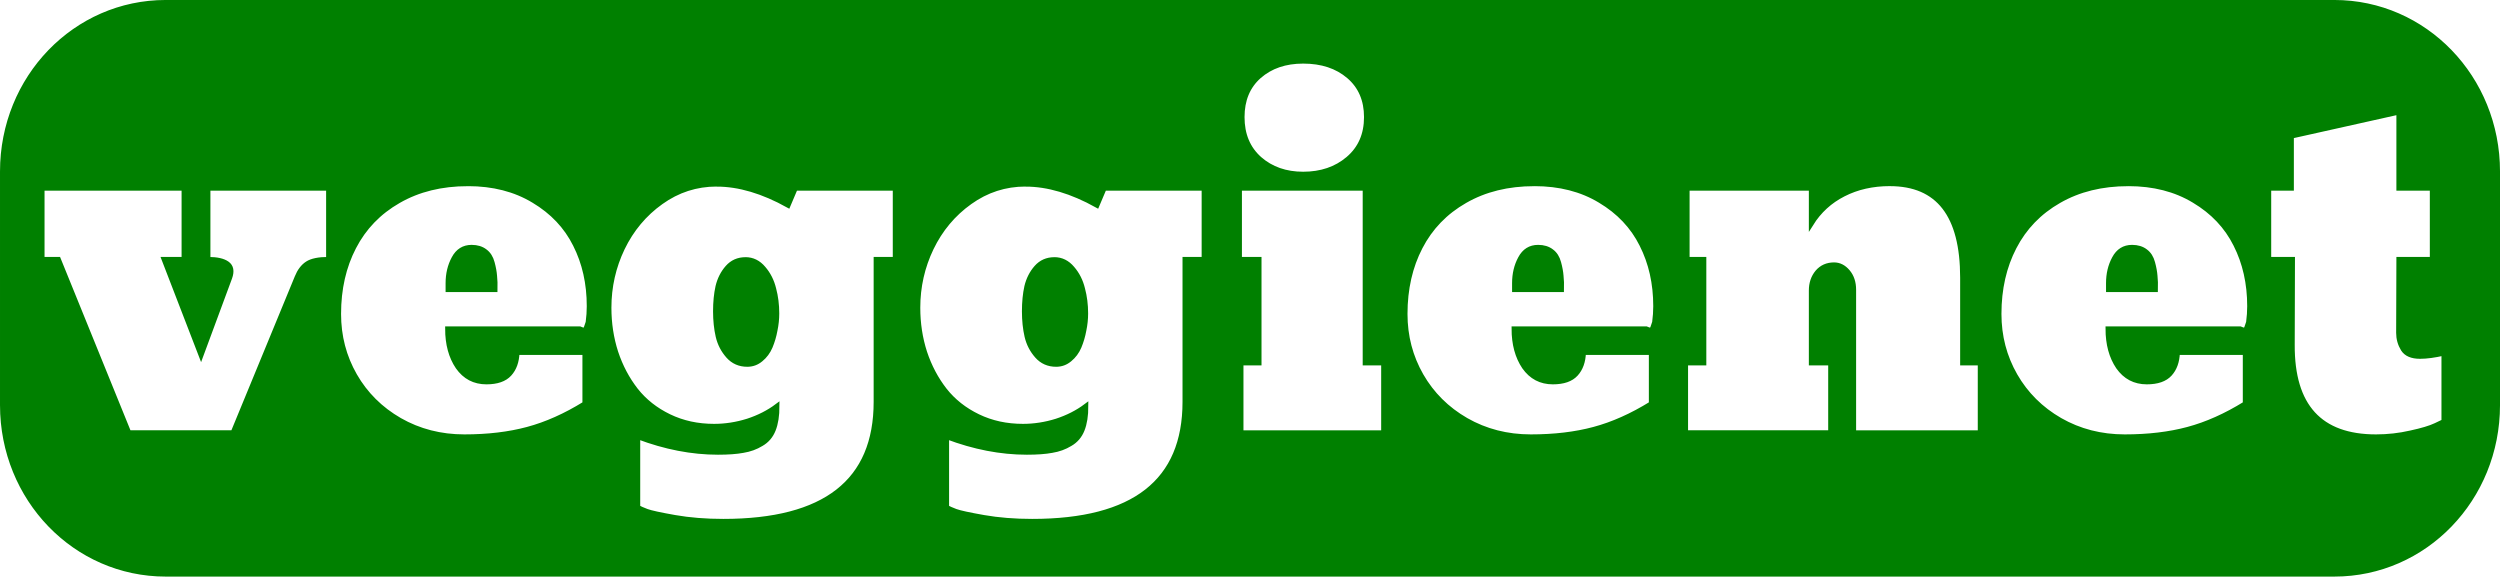
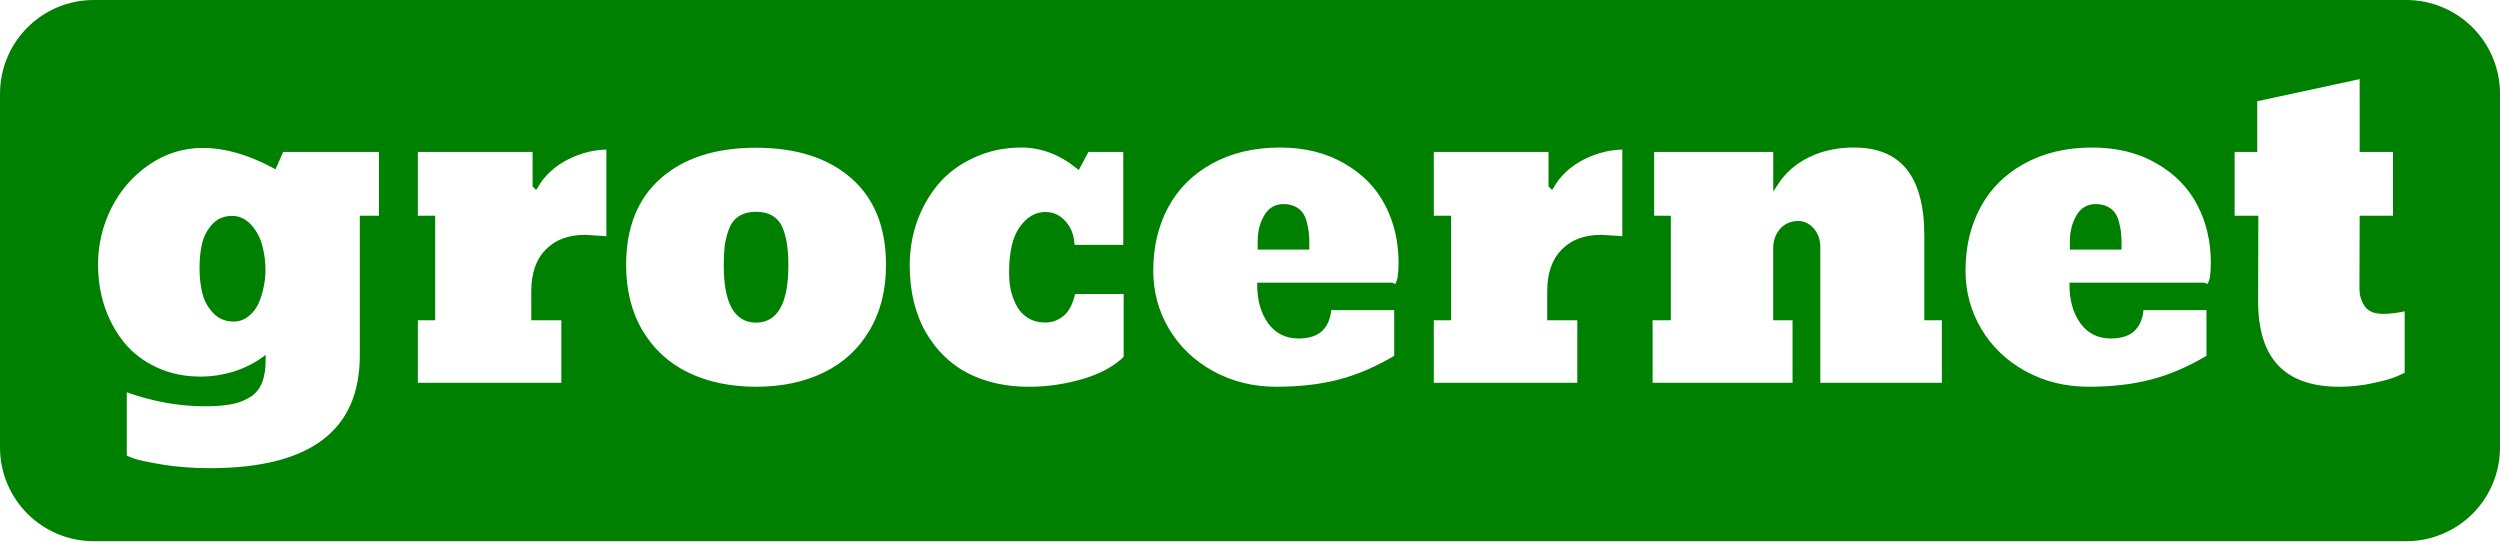
- <svg xmlns="http://www.w3.org/2000/svg" width="92.798mm" height="21.402mm" viewBox="0 0 92.798 21.402" version="1.1" id="svg8">
-   <defs id="defs2" />
-   <g id="layer1" transform="translate(-43.8893,-89.26007)">
-     <path style="fill:#008000;fill-opacity:1;stroke:#008000;stroke-width:0.171" d="m 50.039,89.345 c -3.36,0 -6.064,2.801 -6.064,6.28 v 8.672 c 0,3.479 2.704,6.28 6.064,6.28 h 80.499 c 3.36,0 6.064,-2.801 6.064,-6.28 v -8.672 c 0,-3.479 -2.705,-6.28 -6.064,-6.28 z m 42.223,2.19 c 0.691,0 1.255,0.186 1.69,0.558 0.435,0.372 0.654,0.877 0.654,1.514 0,0.648 -0.226,1.164 -0.678,1.547 -0.446,0.378 -1.002,0.566 -1.666,0.566 -0.648,0 -1.187,-0.189 -1.617,-0.566 -0.43,-0.383 -0.645,-0.899 -0.645,-1.547 0,-0.637 0.209,-1.142 0.629,-1.514 0.425,-0.372 0.969,-0.558 1.633,-0.558 z m 40.665,1.894 v 2.824 h 1.241 v 2.63 h -1.241 l -0.009,2.731 c 0,0.22 0.057,0.423 0.171,0.609 0.114,0.18 0.324,0.27 0.629,0.27 0.245,0 0.539,-0.039 0.882,-0.118 v 2.528 l -0.302,0.144 c -0.201,0.096 -0.512,0.189 -0.931,0.279 -0.419,0.096 -0.846,0.144 -1.282,0.144 -2.079,0 -3.114,-1.136 -3.103,-3.408 l 0.009,-3.179 h -0.882 v -2.63 h 0.841 v -1.936 z m -71.67,2.655 c 0.936,0 1.75,0.208 2.441,0.626 0.691,0.412 1.206,0.956 1.543,1.632 0.343,0.676 0.514,1.437 0.514,2.283 0,0.192 -0.013,0.392 -0.041,0.6 -0.049,0.163 -0.087,0.256 -0.114,0.279 -0.022,0.017 -0.085,0.003 -0.188,-0.042 H 60.498 c 0,0.569 0.128,1.043 0.384,1.421 0.261,0.372 0.615,0.558 1.062,0.558 0.392,0 0.678,-0.099 0.857,-0.296 0.18,-0.197 0.275,-0.462 0.286,-0.795 h 2.507 v 1.894 c -0.719,0.445 -1.426,0.761 -2.123,0.947 -0.691,0.186 -1.473,0.279 -2.344,0.279 -0.882,0 -1.682,-0.206 -2.401,-0.617 -0.713,-0.411 -1.268,-0.964 -1.666,-1.657 -0.397,-0.693 -0.596,-1.454 -0.596,-2.283 0,-0.93 0.188,-1.756 0.563,-2.478 0.376,-0.727 0.928,-1.299 1.657,-1.716 0.735,-0.423 1.592,-0.634 2.572,-0.634 z m 39.587,0 c 0.936,0 1.75,0.208 2.441,0.626 0.691,0.412 1.206,0.956 1.543,1.632 0.343,0.676 0.514,1.437 0.514,2.283 0,0.192 -0.013,0.392 -0.041,0.6 -0.049,0.163 -0.087,0.256 -0.114,0.279 -0.022,0.017 -0.085,0.003 -0.188,-0.042 h -4.916 c 0,0.569 0.128,1.043 0.384,1.421 0.261,0.372 0.615,0.558 1.062,0.558 0.392,0 0.678,-0.099 0.857,-0.296 0.18,-0.197 0.275,-0.462 0.286,-0.795 h 2.507 v 1.894 c -0.719,0.445 -1.426,0.761 -2.123,0.947 -0.691,0.186 -1.473,0.279 -2.344,0.279 -0.882,0 -1.682,-0.206 -2.401,-0.617 -0.713,-0.411 -1.268,-0.964 -1.666,-1.657 -0.397,-0.693 -0.596,-1.454 -0.596,-2.283 0,-0.93 0.188,-1.756 0.563,-2.478 0.376,-0.727 0.928,-1.299 1.657,-1.716 0.735,-0.423 1.592,-0.634 2.572,-0.634 z m 13.195,0 c 1.796,0 2.695,1.161 2.695,3.484 v 3.171 h 0.654 v 2.579 h -4.687 v -5.302 c 0,-0.271 -0.073,-0.493 -0.22,-0.668 -0.147,-0.175 -0.318,-0.262 -0.514,-0.262 -0.256,0 -0.463,0.093 -0.621,0.279 -0.152,0.186 -0.228,0.411 -0.228,0.676 v 2.697 h 0.718 v 2.579 h -5.373 v -2.579 h 0.678 v -3.856 h -0.621 v -2.63 h 4.598 v 1.319 c 0.299,-0.479 0.7,-0.845 1.2,-1.099 0.506,-0.259 1.08,-0.389 1.723,-0.389 z m 8.852,0 c 0.936,0 1.75,0.208 2.441,0.626 0.691,0.412 1.206,0.956 1.543,1.632 0.343,0.676 0.514,1.437 0.514,2.283 0,0.192 -0.013,0.392 -0.041,0.6 -0.049,0.163 -0.087,0.256 -0.114,0.279 -0.022,0.017 -0.085,0.003 -0.188,-0.042 h -4.916 c 0,0.569 0.128,1.043 0.384,1.421 0.261,0.372 0.615,0.558 1.062,0.558 0.392,0 0.678,-0.099 0.857,-0.296 0.18,-0.197 0.275,-0.462 0.286,-0.795 h 2.507 v 1.894 c -0.719,0.445 -1.426,0.761 -2.123,0.947 -0.691,0.186 -1.473,0.279 -2.344,0.279 -0.882,0 -1.682,-0.206 -2.401,-0.617 -0.713,-0.411 -1.268,-0.964 -1.666,-1.657 -0.397,-0.693 -0.596,-1.454 -0.596,-2.283 0,-0.93 0.188,-1.756 0.563,-2.478 0.376,-0.727 0.928,-1.299 1.657,-1.716 0.735,-0.423 1.592,-0.634 2.572,-0.634 z m -52.399,0.017 c 0.827,0 1.712,0.262 2.654,0.786 l 0.269,-0.634 h 3.699 v 2.63 h -0.71 v 5.293 c 0,2.954 -1.889,4.431 -5.667,4.431 -0.648,0 -1.247,-0.048 -1.797,-0.144 -0.544,-0.096 -0.893,-0.172 -1.045,-0.228 -0.147,-0.056 -0.256,-0.104 -0.327,-0.144 v -2.613 c 1.013,0.383 2.003,0.575 2.972,0.575 0.376,0 0.686,-0.022 0.931,-0.068 0.25,-0.04 0.476,-0.122 0.678,-0.246 0.207,-0.118 0.357,-0.293 0.449,-0.524 0.093,-0.231 0.139,-0.527 0.139,-0.888 -0.316,0.237 -0.68,0.423 -1.094,0.558 -0.414,0.13 -0.83,0.194 -1.249,0.194 -0.61,0 -1.165,-0.121 -1.666,-0.363 -0.501,-0.242 -0.912,-0.567 -1.233,-0.973 -0.321,-0.412 -0.569,-0.88 -0.743,-1.404 -0.169,-0.524 -0.253,-1.076 -0.253,-1.657 0,-0.778 0.166,-1.514 0.498,-2.207 0.338,-0.699 0.814,-1.269 1.429,-1.708 0.621,-0.445 1.309,-0.668 2.066,-0.668 z m 11.465,0 c 0.827,0 1.712,0.262 2.654,0.786 l 0.269,-0.634 h 3.699 v 2.63 h -0.71 v 5.293 c 0,2.954 -1.889,4.431 -5.667,4.431 -0.648,0 -1.247,-0.048 -1.797,-0.144 -0.544,-0.096 -0.893,-0.172 -1.045,-0.228 -0.147,-0.056 -0.256,-0.104 -0.327,-0.144 v -2.613 c 1.013,0.383 2.003,0.575 2.972,0.575 0.376,0 0.686,-0.022 0.931,-0.068 0.25,-0.04 0.476,-0.122 0.678,-0.246 0.207,-0.118 0.357,-0.293 0.449,-0.524 0.093,-0.231 0.139,-0.527 0.139,-0.888 -0.316,0.237 -0.68,0.423 -1.094,0.558 -0.414,0.13 -0.83,0.194 -1.249,0.194 -0.61,0 -1.165,-0.121 -1.666,-0.363 -0.501,-0.242 -0.912,-0.567 -1.233,-0.973 -0.321,-0.412 -0.569,-0.88 -0.743,-1.404 -0.169,-0.524 -0.253,-1.076 -0.253,-1.657 0,-0.778 0.166,-1.514 0.498,-2.207 0.338,-0.699 0.814,-1.269 1.429,-1.708 0.621,-0.445 1.309,-0.668 2.066,-0.668 z m -36.5,0.152 h 5.258 v 2.63 h -0.743 l 1.38,3.577 1.07,-2.892 c 0.087,-0.242 0.054,-0.417 -0.098,-0.525 -0.147,-0.107 -0.384,-0.16 -0.71,-0.16 v -2.63 h 4.466 v 2.63 c -0.359,0 -0.621,0.053 -0.784,0.16 -0.163,0.107 -0.291,0.276 -0.384,0.507 l -2.376,5.767 H 48.674 L 46.061,98.883 H 45.457 Z m 44.446,0 h 4.654 v 6.486 h 0.686 v 2.579 h -5.283 v -2.579 h 0.67 v -3.856 h -0.727 z m -28.507,2.182 c -0.294,0 -0.514,0.138 -0.661,0.414 -0.147,0.271 -0.22,0.578 -0.22,0.922 v 0.245 h 1.756 c 0.005,-0.197 -3.22e-4,-0.369 -0.017,-0.516 -0.011,-0.147 -0.041,-0.31 -0.09,-0.49 -0.049,-0.186 -0.139,-0.327 -0.269,-0.423 -0.131,-0.101 -0.297,-0.152 -0.498,-0.152 z m 39.587,0 c -0.294,0 -0.514,0.138 -0.661,0.414 -0.147,0.271 -0.22,0.578 -0.22,0.922 v 0.245 h 1.756 c 0.006,-0.197 -3.2e-4,-0.369 -0.017,-0.516 -0.011,-0.147 -0.041,-0.31 -0.09,-0.49 -0.049,-0.186 -0.139,-0.327 -0.269,-0.423 -0.131,-0.101 -0.297,-0.152 -0.498,-0.152 z m 22.047,0 c -0.294,0 -0.514,0.138 -0.661,0.414 -0.147,0.271 -0.22,0.578 -0.22,0.922 v 0.245 h 1.755 c 0.006,-0.197 1.4e-4,-0.369 -0.016,-0.516 -0.011,-0.147 -0.041,-0.31 -0.09,-0.49 -0.049,-0.186 -0.139,-0.327 -0.269,-0.423 -0.131,-0.101 -0.297,-0.152 -0.498,-0.152 z m -51.468,0.457 c -0.272,0 -0.495,0.099 -0.669,0.296 -0.174,0.197 -0.294,0.434 -0.36,0.71 -0.06,0.271 -0.09,0.577 -0.09,0.921 0,0.338 0.033,0.649 0.098,0.93 0.065,0.276 0.191,0.518 0.376,0.727 0.185,0.209 0.422,0.313 0.71,0.313 0.191,0 0.359,-0.062 0.506,-0.186 0.152,-0.124 0.27,-0.282 0.351,-0.473 0.082,-0.197 0.141,-0.4 0.179,-0.609 0.044,-0.209 0.066,-0.417 0.066,-0.626 0,-0.321 -0.038,-0.626 -0.115,-0.913 -0.071,-0.293 -0.199,-0.547 -0.384,-0.761 -0.185,-0.22 -0.408,-0.33 -0.67,-0.33 z m 11.465,0 c -0.272,0 -0.495,0.099 -0.669,0.296 -0.174,0.197 -0.294,0.434 -0.36,0.71 -0.06,0.271 -0.09,0.577 -0.09,0.921 0,0.338 0.033,0.649 0.098,0.93 0.065,0.276 0.191,0.518 0.376,0.727 0.185,0.209 0.422,0.313 0.71,0.313 0.191,0 0.359,-0.062 0.506,-0.186 0.152,-0.124 0.27,-0.282 0.351,-0.473 0.082,-0.197 0.141,-0.4 0.179,-0.609 0.044,-0.209 0.066,-0.417 0.066,-0.626 0,-0.321 -0.038,-0.626 -0.115,-0.913 -0.071,-0.293 -0.199,-0.547 -0.384,-0.761 -0.185,-0.22 -0.408,-0.33 -0.67,-0.33 z" id="rect18" />
+ <svg xmlns="http://www.w3.org/2000/svg" width="58.851mm" height="12.739mm" viewBox="0 0 58.851 12.739" version="1.1" id="svg96">
+   <defs id="defs90" />
+   <g id="layer1" transform="translate(-31.80334,-30.11156)">
+     <path style="fill:#008000;fill-opacity:1;stroke:#008000;stroke-width:0.105" d="m 34.015,30.164 c -1.196,0 -2.159,0.963 -2.159,2.159 v 8.317 c 0,1.196 0.963,2.159 2.159,2.159 h 54.428 c 1.196,0 2.159,-0.963 2.159,-2.159 v -8.317 c 0,-1.196 -0.963,-2.159 -2.159,-2.159 z m 53.388,1.745 v 1.726 h 0.785 v 1.607 h -0.785 l -0.005,1.669 c 0,0.134 0.036,0.258 0.109,0.372 0.072,0.11 0.205,0.165 0.398,0.165 0.155,0 0.341,-0.024 0.558,-0.072 v 1.545 l -0.191,0.088 c -0.127,0.059 -0.324,0.115 -0.589,0.171 -0.265,0.059 -0.536,0.088 -0.811,0.088 -1.316,0 -1.971,-0.694 -1.964,-2.083 l 0.005,-1.943 h -0.558 v -1.607 h 0.532 V 32.452 Z M 55.849,33.532 c 0.472,0 0.916,0.167 1.333,0.501 l 0.212,-0.398 h 0.904 v 2.294 h -1.251 c 0,-0.227 -0.062,-0.413 -0.186,-0.558 -0.124,-0.145 -0.274,-0.217 -0.45,-0.217 -0.217,0 -0.405,0.112 -0.563,0.336 -0.158,0.224 -0.238,0.568 -0.238,1.034 0,0.138 0.012,0.269 0.036,0.393 0.028,0.124 0.071,0.243 0.129,0.357 0.059,0.114 0.141,0.205 0.248,0.274 0.11,0.069 0.239,0.103 0.388,0.103 0.11,0 0.207,-0.024 0.289,-0.072 0.086,-0.048 0.15,-0.102 0.191,-0.16 0.045,-0.059 0.081,-0.126 0.109,-0.202 0.031,-0.079 0.048,-0.134 0.052,-0.165 0.007,-0.031 0.012,-0.055 0.015,-0.072 h 1.24 v 1.555 c -0.238,0.238 -0.57,0.42 -0.997,0.548 -0.427,0.124 -0.858,0.186 -1.292,0.186 -0.544,0 -1.03,-0.109 -1.457,-0.326 -0.424,-0.22 -0.763,-0.553 -1.018,-0.997 -0.251,-0.448 -0.377,-0.978 -0.377,-1.592 0,-0.376 0.062,-0.734 0.186,-1.075 0.127,-0.341 0.303,-0.641 0.527,-0.899 0.227,-0.258 0.512,-0.463 0.853,-0.615 0.341,-0.155 0.713,-0.233 1.116,-0.233 z m 6.082,0 c 0.593,0 1.108,0.127 1.545,0.382 0.438,0.251 0.763,0.584 0.977,0.997 0.217,0.413 0.326,0.879 0.326,1.395 0,0.117 -0.009,0.239 -0.026,0.367 -0.031,0.1 -0.055,0.157 -0.072,0.171 -0.014,0.01 -0.053,0.002 -0.119,-0.026 h -3.111 c 0,0.348 0.081,0.637 0.243,0.868 0.165,0.227 0.389,0.341 0.672,0.341 0.248,0 0.429,-0.06 0.543,-0.181 0.114,-0.121 0.174,-0.282 0.181,-0.486 h 1.586 v 1.158 c -0.455,0.272 -0.903,0.465 -1.344,0.579 -0.438,0.114 -0.932,0.171 -1.483,0.171 -0.558,0 -1.065,-0.126 -1.519,-0.377 -0.451,-0.251 -0.803,-0.589 -1.054,-1.013 -0.251,-0.424 -0.377,-0.889 -0.377,-1.395 0,-0.568 0.119,-1.073 0.357,-1.514 0.238,-0.444 0.587,-0.794 1.049,-1.049 0.465,-0.258 1.008,-0.388 1.628,-0.388 z m 13.519,0 c 1.137,0 1.705,0.71 1.705,2.129 v 1.938 h 0.413 v 1.576 h -2.966 v -3.24 c 0,-0.165 -0.047,-0.301 -0.14,-0.408 -0.093,-0.107 -0.202,-0.16 -0.326,-0.16 -0.162,0 -0.293,0.057 -0.393,0.171 -0.096,0.114 -0.145,0.251 -0.145,0.413 v 1.648 h 0.455 v 1.576 H 70.654 V 37.599 h 0.429 V 35.242 H 70.69 V 33.635 h 2.909 v 0.806 c 0.189,-0.293 0.443,-0.517 0.76,-0.672 0.32,-0.158 0.684,-0.238 1.09,-0.238 z m 5.602,0 c 0.593,0 1.108,0.127 1.545,0.382 0.438,0.251 0.763,0.584 0.977,0.997 0.217,0.413 0.326,0.879 0.326,1.395 0,0.117 -0.009,0.239 -0.026,0.367 -0.031,0.1 -0.055,0.157 -0.072,0.171 -0.014,0.01 -0.053,0.002 -0.119,-0.026 h -3.111 c 0,0.348 0.081,0.637 0.243,0.868 0.165,0.227 0.389,0.341 0.672,0.341 0.248,0 0.429,-0.06 0.543,-0.181 0.114,-0.121 0.174,-0.282 0.181,-0.486 h 1.586 v 1.158 c -0.455,0.272 -0.903,0.465 -1.344,0.579 -0.438,0.114 -0.932,0.171 -1.483,0.171 -0.558,0 -1.065,-0.126 -1.519,-0.377 -0.451,-0.251 -0.803,-0.589 -1.054,-1.013 -0.251,-0.424 -0.377,-0.889 -0.377,-1.395 0,-0.568 0.119,-1.073 0.357,-1.514 0.238,-0.444 0.587,-0.794 1.049,-1.049 0.465,-0.258 1.008,-0.388 1.628,-0.388 z m -31.455,0.005 c 0.968,0 1.729,0.245 2.284,0.734 0.555,0.489 0.832,1.182 0.832,2.077 0,0.603 -0.133,1.127 -0.398,1.571 -0.262,0.444 -0.627,0.78 -1.096,1.008 -0.465,0.227 -1.004,0.341 -1.617,0.341 -0.613,0 -1.154,-0.114 -1.623,-0.341 -0.465,-0.227 -0.83,-0.563 -1.096,-1.008 -0.262,-0.444 -0.393,-0.968 -0.393,-1.571 0,-0.896 0.277,-1.588 0.832,-2.077 0.555,-0.489 1.313,-0.734 2.274,-0.734 z m -13.012,0.005 c 0.524,0 1.083,0.16 1.679,0.481 l 0.171,-0.388 h 2.341 v 1.607 h -0.45 v 3.235 c 0,1.805 -1.195,2.708 -3.586,2.708 -0.41,0 -0.789,-0.029 -1.137,-0.088 -0.345,-0.059 -0.565,-0.105 -0.661,-0.14 -0.093,-0.034 -0.162,-0.064 -0.207,-0.088 v -1.597 c 0.641,0.234 1.268,0.351 1.881,0.351 0.238,0 0.434,-0.014 0.589,-0.041 0.158,-0.024 0.301,-0.074 0.429,-0.15 0.131,-0.072 0.226,-0.179 0.284,-0.32 0.059,-0.141 0.088,-0.322 0.088,-0.543 -0.2,0.145 -0.431,0.258 -0.692,0.341 -0.262,0.079 -0.525,0.119 -0.791,0.119 -0.386,0 -0.737,-0.074 -1.054,-0.222 -0.317,-0.148 -0.577,-0.346 -0.78,-0.594 -0.203,-0.251 -0.36,-0.537 -0.47,-0.858 -0.107,-0.32 -0.16,-0.658 -0.16,-1.013 0,-0.475 0.105,-0.925 0.315,-1.349 0.214,-0.427 0.515,-0.775 0.904,-1.044 0.393,-0.272 0.829,-0.408 1.307,-0.408 z m 9.545,0.036 v 2.15 l -0.548,-0.036 c -0.379,0 -0.677,0.11 -0.894,0.331 -0.217,0.217 -0.326,0.534 -0.326,0.951 v 0.625 h 0.708 v 1.576 h -3.483 v -1.576 h 0.408 v -2.356 h -0.408 v -1.607 h 2.806 v 0.842 l 0.021,0.021 c 0.169,-0.289 0.412,-0.515 0.729,-0.677 0.317,-0.162 0.646,-0.243 0.987,-0.243 z m 23.916,0 v 2.15 l -0.548,-0.036 c -0.379,0 -0.677,0.11 -0.894,0.331 -0.217,0.217 -0.326,0.534 -0.326,0.951 v 0.625 h 0.708 v 1.576 h -3.483 v -1.576 h 0.408 v -2.356 h -0.408 v -1.607 h 2.806 v 0.842 l 0.021,0.021 c 0.169,-0.289 0.412,-0.515 0.729,-0.677 0.317,-0.162 0.646,-0.243 0.987,-0.243 z m -8.025,1.39 c -0.186,0 -0.326,0.084 -0.419,0.253 -0.093,0.165 -0.14,0.353 -0.14,0.563 v 0.15 h 1.111 c 0.003,-0.121 4.8e-5,-0.226 -0.01,-0.315 -0.007,-0.09 -0.026,-0.189 -0.057,-0.3 -0.031,-0.114 -0.088,-0.2 -0.171,-0.258 -0.083,-0.062 -0.188,-0.093 -0.315,-0.093 z m 19.12,0 c -0.186,0 -0.326,0.084 -0.419,0.253 -0.093,0.165 -0.14,0.353 -0.14,0.563 v 0.15 h 1.111 c 0.003,-0.121 10e-6,-0.226 -0.01,-0.315 -0.007,-0.09 -0.026,-0.189 -0.057,-0.3 -0.031,-0.114 -0.088,-0.2 -0.171,-0.258 -0.083,-0.062 -0.188,-0.093 -0.315,-0.093 z M 49.601,35.149 c -0.152,0 -0.277,0.033 -0.377,0.098 -0.1,0.065 -0.172,0.162 -0.217,0.289 -0.045,0.127 -0.076,0.253 -0.093,0.377 -0.014,0.121 -0.021,0.269 -0.021,0.444 0,0.865 0.236,1.297 0.708,1.297 0.472,0 0.708,-0.432 0.708,-1.297 0,-0.176 -0.009,-0.324 -0.026,-0.444 -0.014,-0.124 -0.043,-0.25 -0.088,-0.377 -0.045,-0.127 -0.117,-0.224 -0.217,-0.289 -0.1,-0.065 -0.226,-0.098 -0.377,-0.098 z m -12.34,0.098 c -0.172,0 -0.314,0.06 -0.424,0.181 -0.11,0.121 -0.186,0.265 -0.227,0.434 -0.038,0.165 -0.057,0.353 -0.057,0.563 0,0.207 0.021,0.396 0.062,0.568 0.041,0.169 0.121,0.317 0.238,0.444 0.117,0.127 0.267,0.191 0.45,0.191 0.121,0 0.227,-0.038 0.32,-0.114 0.096,-0.076 0.171,-0.172 0.222,-0.289 0.052,-0.121 0.09,-0.245 0.114,-0.372 0.028,-0.127 0.041,-0.255 0.041,-0.382 0,-0.196 -0.024,-0.382 -0.072,-0.558 -0.045,-0.179 -0.126,-0.334 -0.243,-0.465 -0.117,-0.134 -0.258,-0.202 -0.424,-0.202 z" id="rect909" />
  </g>
</svg>
